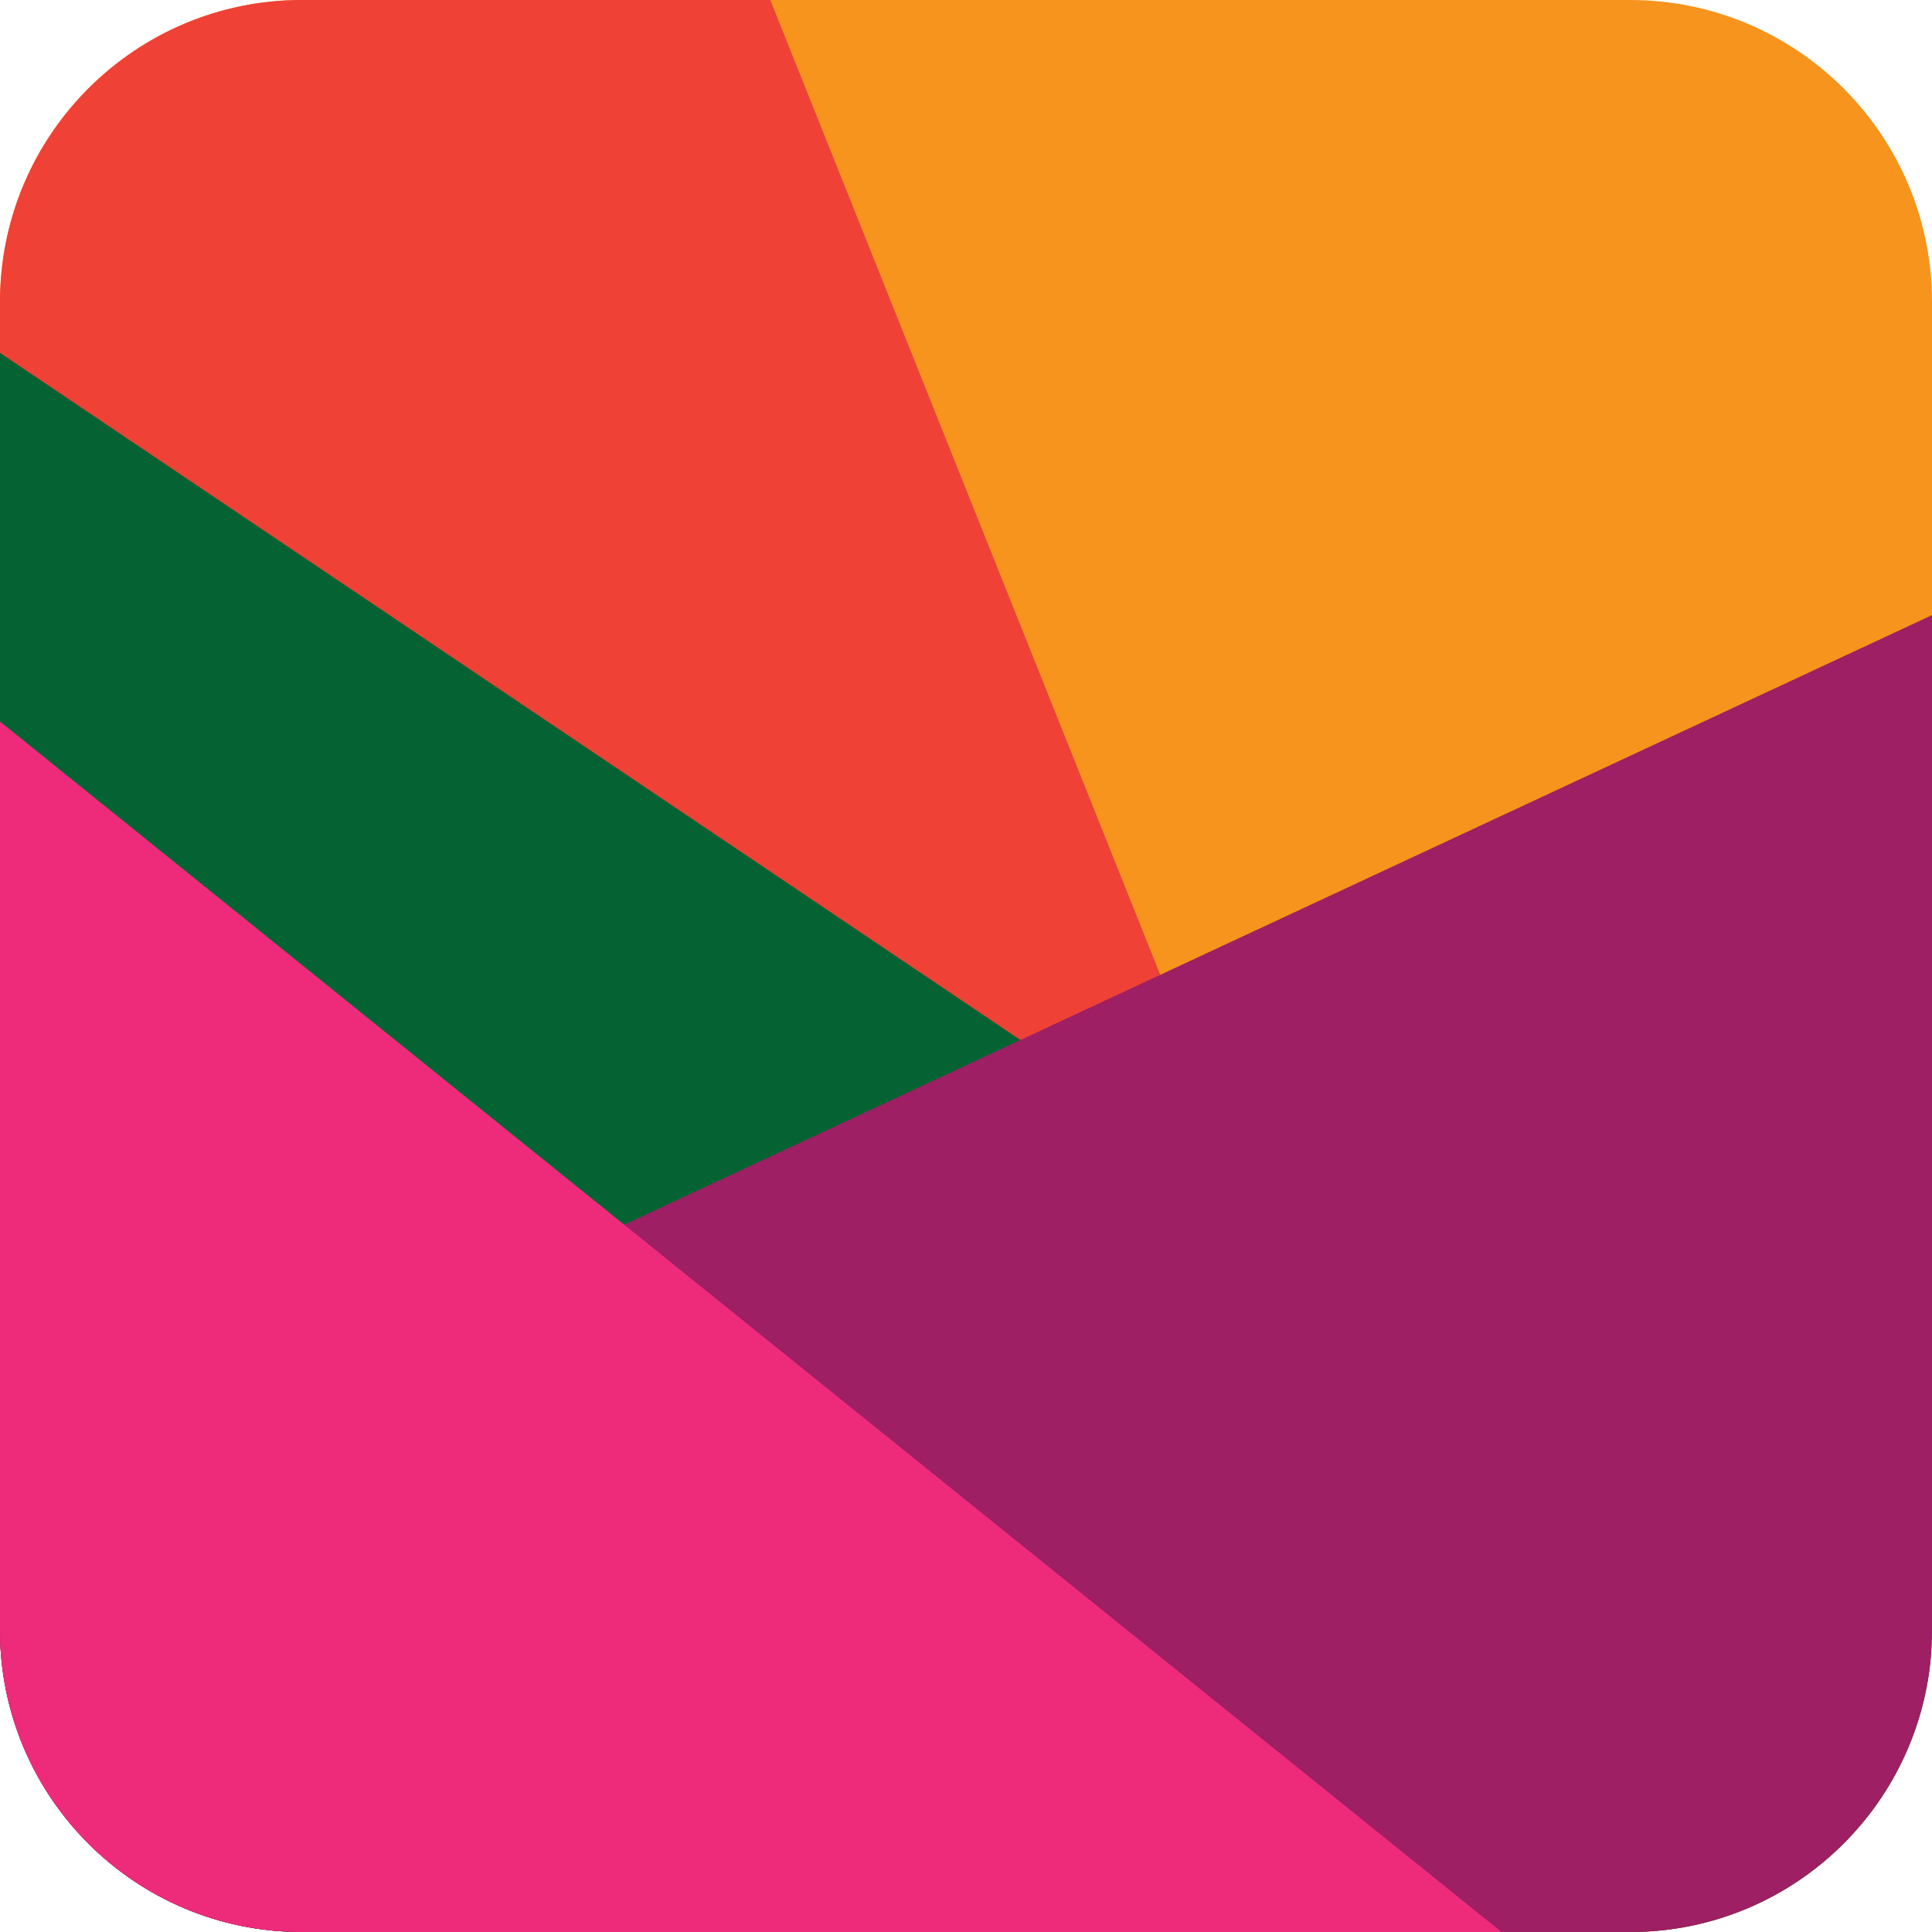
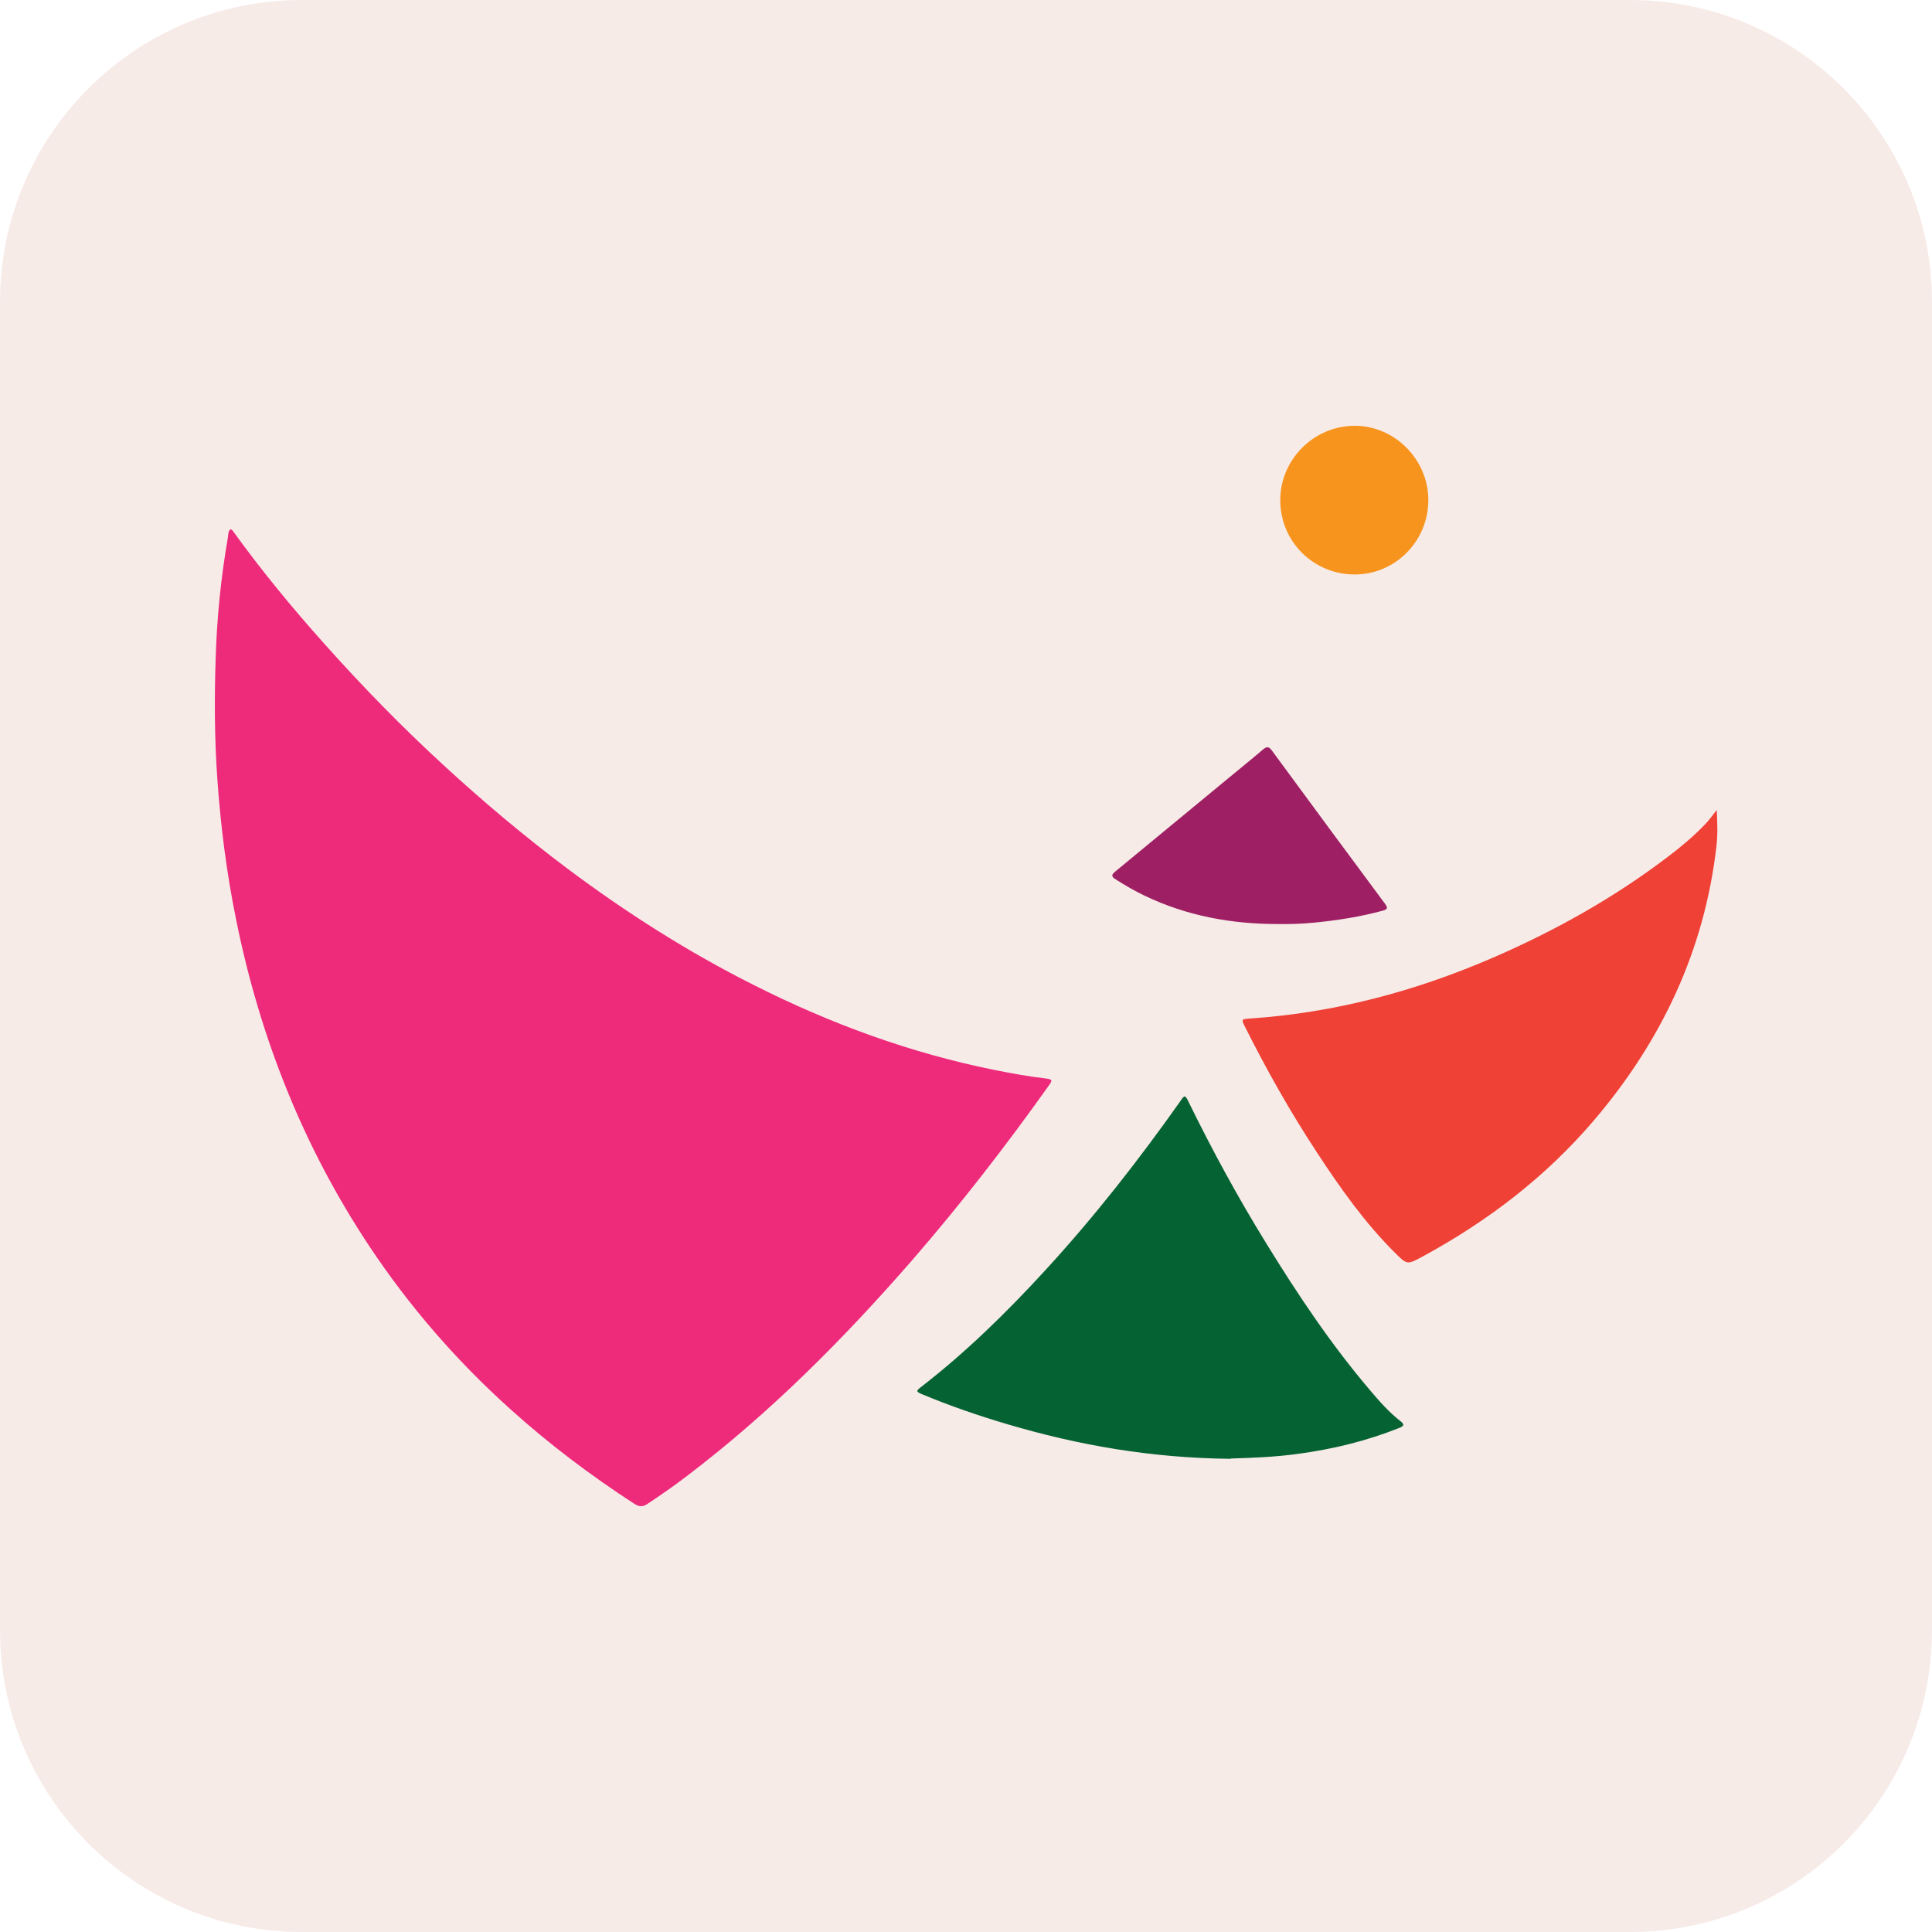
<svg xmlns="http://www.w3.org/2000/svg" id="Layer_2" viewBox="0 0 128 128">
-   <defs>
-     <clipPath id="clippath">
-       <rect x="0" y="0" width="128" height="128" rx="20" ry="20" style="fill:none;" />
-     </clipPath>
-     <clipPath id="clippath-1">
-       <rect x="0" y="0" width="128" height="128" rx="20" ry="20" style="fill:none;" />
-     </clipPath>
-     <clipPath id="clippath-2">
-       <rect x="0" y="0" width="128" height="128" rx="20" ry="20" style="fill:none;" />
-     </clipPath>
-     <clipPath id="clippath-3">
-       <rect x="0" y="0" width="128" height="128" rx="20" ry="20" style="fill:none;" />
-     </clipPath>
-   </defs>
  <g id="Layer_1-2">
-     <rect x="0" y="0" width="128" height="128" rx="20" ry="20" style="fill:#f7941d;" />
-     <g style="clip-path:url(#clippath); fill:none;">
-       <polygon points="43.54 -18.73 112.12 152.71 -35.75 142.71 -31.76 -25.16 43.54 -18.73" style="fill:#ef4136;" />
-     </g>
-     <g style="clip-path:url(#clippath-1); fill:none;">
-       <polygon points="-38.61 24.13 -38.61 172 150.69 124.85 -26.46 5.56 -38.61 24.13" style="fill:#056333;" />
-     </g>
-     <g style="clip-path:url(#clippath-2); fill:none;">
-       <polygon points="-17.18 108.42 140.69 34.84 157.12 147.71 -12.92 147.71 -17.18 108.42" style="fill:#9e1f63;" />
-     </g>
-     <g style="clip-path:url(#clippath-3); fill:none;">
-       <polygon points="-37.2 54.47 -31.76 140.7 115.24 140.7 -31.76 22.2 -37.2 54.47" style="fill:#ee2a7b;" />
+     <rect x="0" y="0" width="128" height="128" rx="20" ry="20" style="fill:#f7ebe8;" />
+     <g id="oA3BBK">
+       <path d="m15.26,35.06c.13.03.17.12.23.2,1.85,2.56,3.86,5,5.97,7.36,2.54,2.85,5.2,5.58,8.02,8.16,2.59,2.38,5.28,4.64,8.09,6.75,3.91,2.93,8.01,5.54,12.37,7.73,5.09,2.57,10.41,4.52,16.01,5.64,1.1.22,2.2.42,3.32.55.46.06.48.11.21.48-2.83,3.98-5.82,7.84-9.02,11.53-4.56,5.24-9.44,10.15-14.99,14.36-.84.64-1.7,1.24-2.58,1.82-.31.2-.53.2-.85,0-2.91-1.89-5.67-3.97-8.24-6.29-3.57-3.21-6.69-6.81-9.34-10.8-4.38-6.6-7.24-13.83-8.81-21.59-.63-3.08-1.03-6.2-1.25-9.34-.19-2.68-.2-5.36-.11-8.03.08-2.68.35-5.34.81-7.99.03-.19,0-.41.18-.54Z" style="fill:#ee2a7b;" />
+       <path d="m113.74,53.67c.04.87.07,1.63-.02,2.38-.79,6.91-3.64,12.92-8.12,18.18-3.2,3.75-7.05,6.69-11.37,9.03-1,.54-1.01.54-1.82-.27-1.99-1.98-3.6-4.26-5.13-6.59-1.77-2.69-3.35-5.49-4.79-8.36-.26-.51-.25-.52.32-.56,5.64-.38,11.02-1.82,16.19-4.07,4.09-1.78,7.96-3.95,11.52-6.66.86-.65,1.69-1.35,2.44-2.13.26-.27.48-.58.79-.97Z" style="fill:#ef4136;" />
+       <path d="m81.54,96.65c-5.27-.05-10.11-.9-14.86-2.31-1.89-.56-3.75-1.2-5.57-1.96-.43-.18-.44-.22-.06-.51,2.98-2.31,5.66-4.94,8.21-7.72,3.26-3.55,6.22-7.34,9-11.28.22-.32.27-.31.47.1,1.58,3.23,3.3,6.39,5.19,9.45,2.08,3.38,4.28,6.67,6.86,9.7.62.73,1.25,1.45,2.01,2.04.24.19.26.3-.05.43-2.17.87-4.42,1.42-6.73,1.73-1.57.22-3.16.27-4.44.31Z" style="fill:#056333;" />
+       <path d="m84.65,61.22c-3.07,0-6.03-.54-8.82-1.88-.67-.32-1.3-.69-1.93-1.09-.3-.19-.25-.31-.01-.51,2.41-1.98,4.8-3.97,7.21-5.95.85-.71,1.72-1.4,2.56-2.12.26-.22.4-.23.61.06,2.49,3.39,4.99,6.78,7.5,10.16.18.25.17.35-.14.44-1.51.41-3.04.65-4.6.8-.79.08-1.58.1-2.38.09Z" style="fill:#9e1f63;" />
+       <path d="m94.63,33.13c0,2.72-2.18,4.93-4.88,4.93-2.73,0-4.93-2.18-4.93-4.92,0-2.69,2.21-4.91,4.9-4.93,2.67-.02,4.91,2.23,4.91,4.92Z" style="fill:#f7941d;" />
    </g>
  </g>
</svg>
